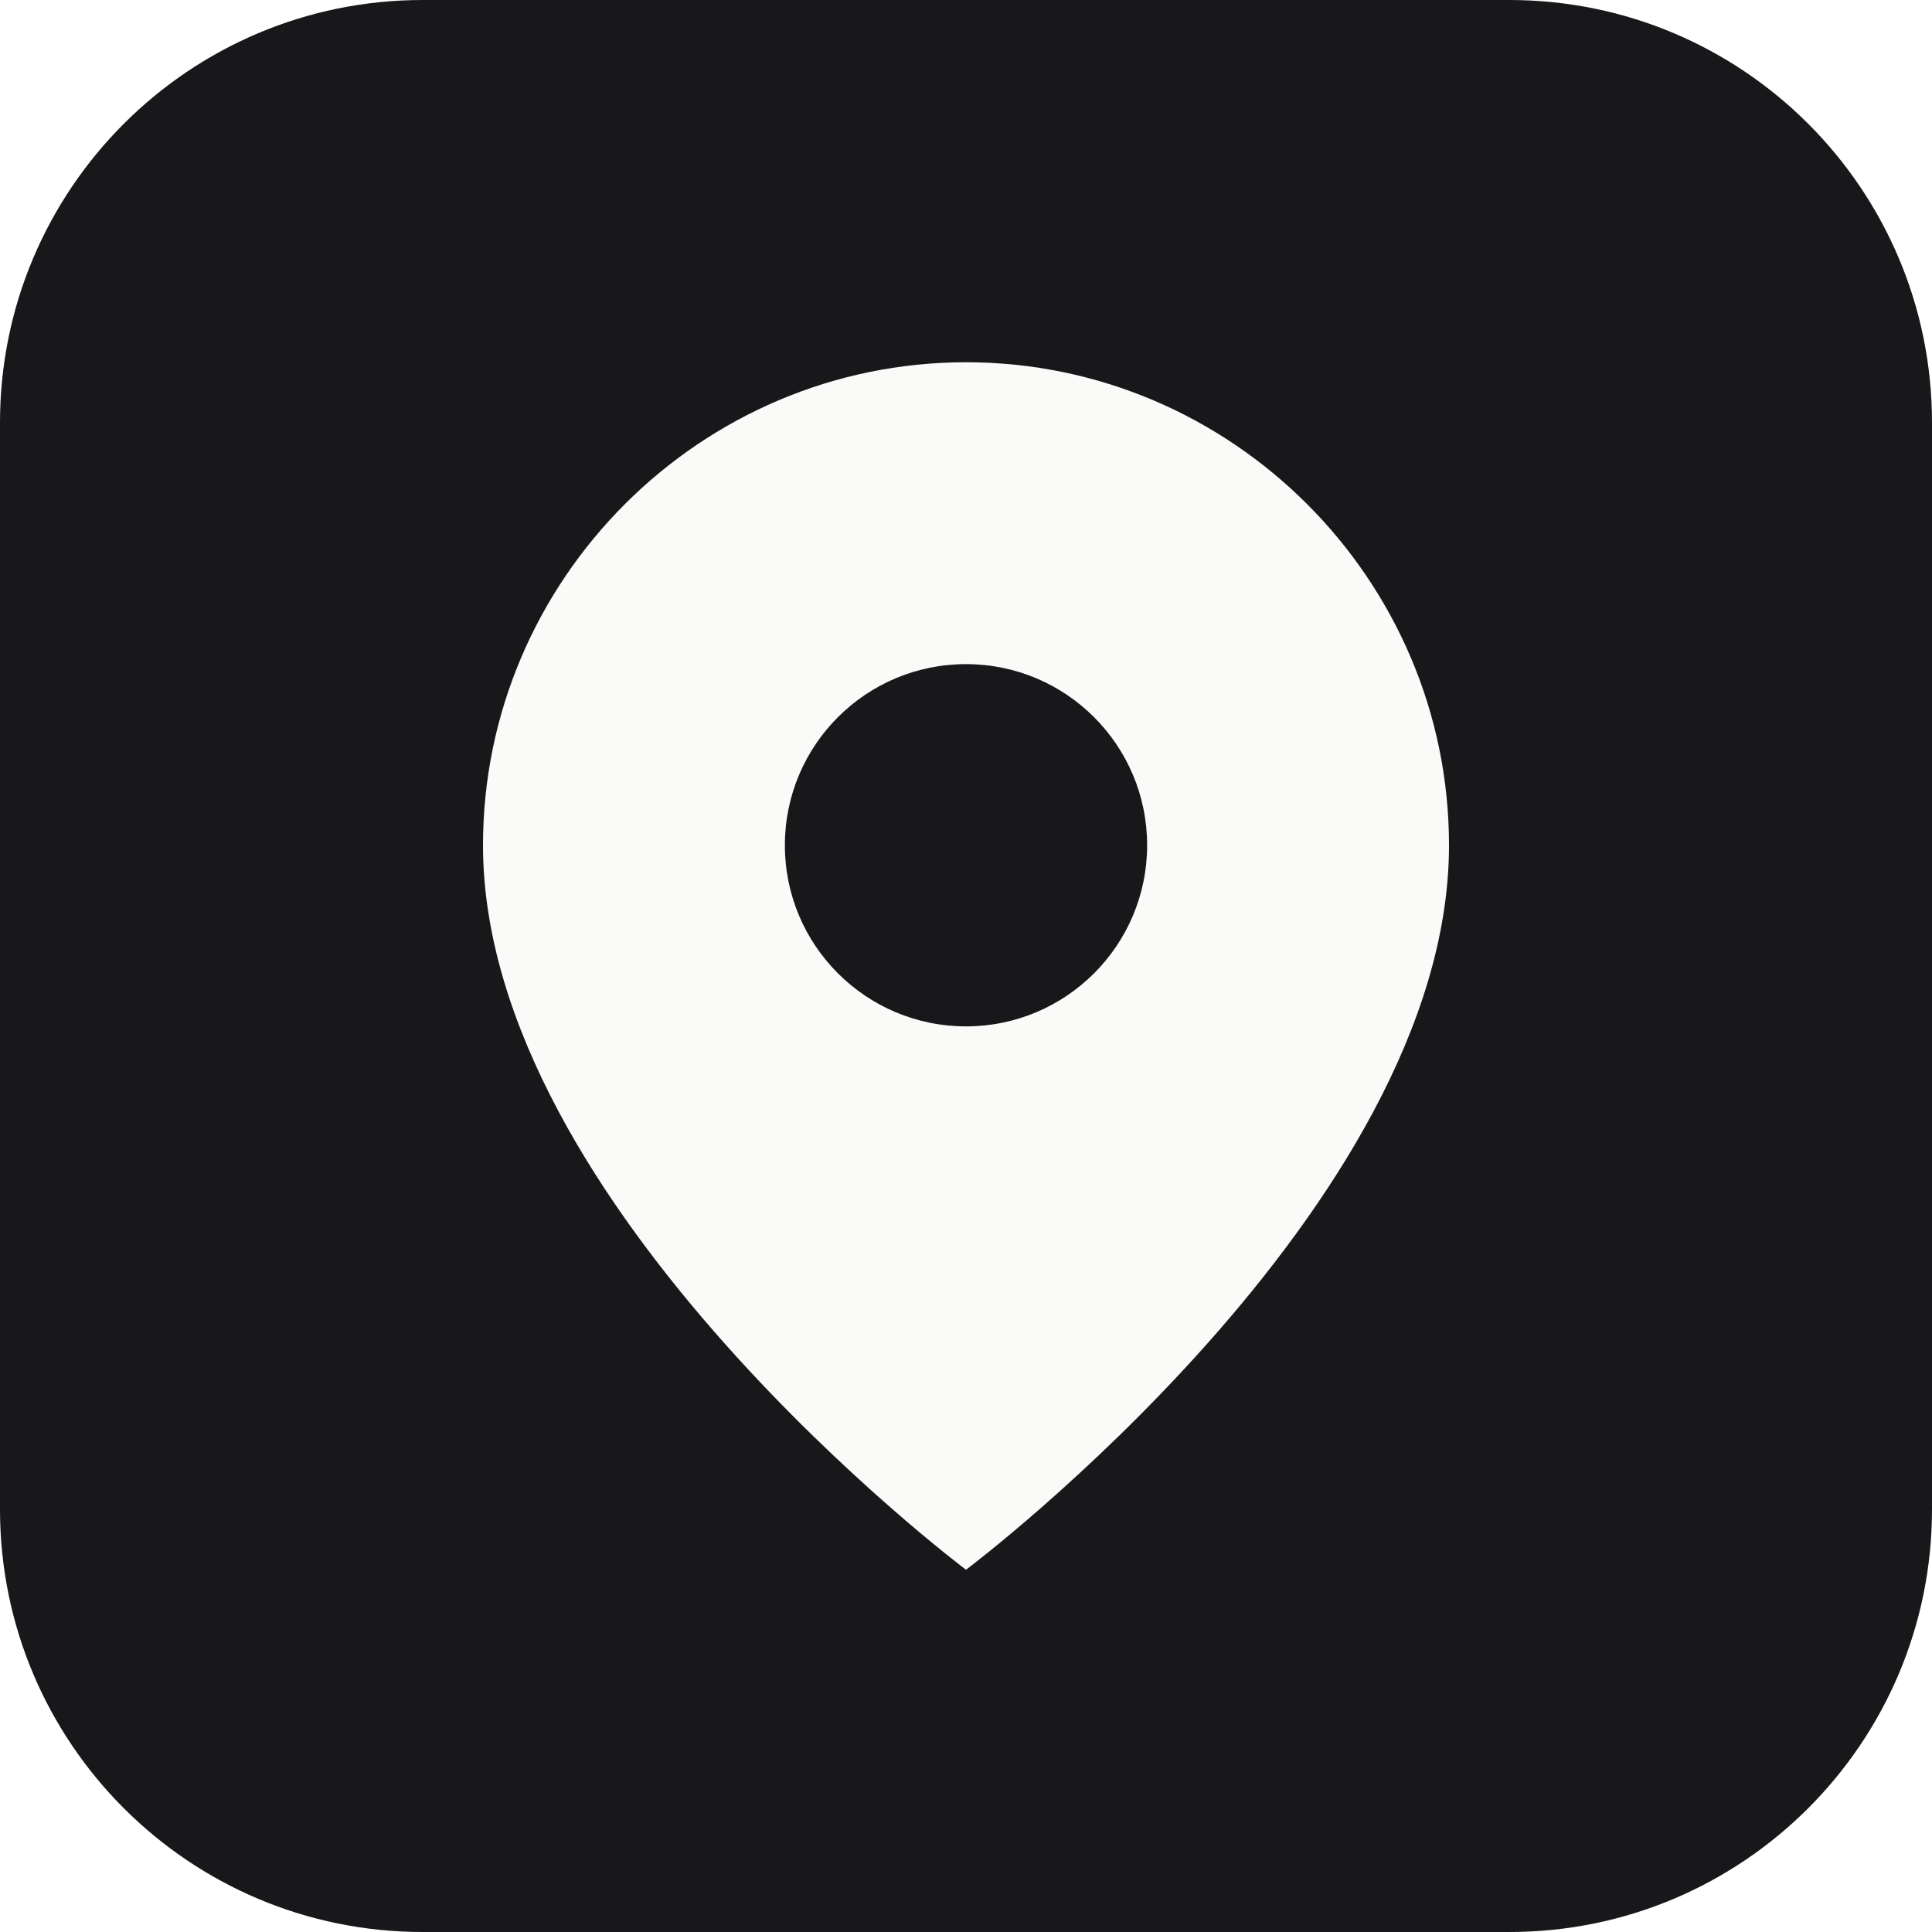
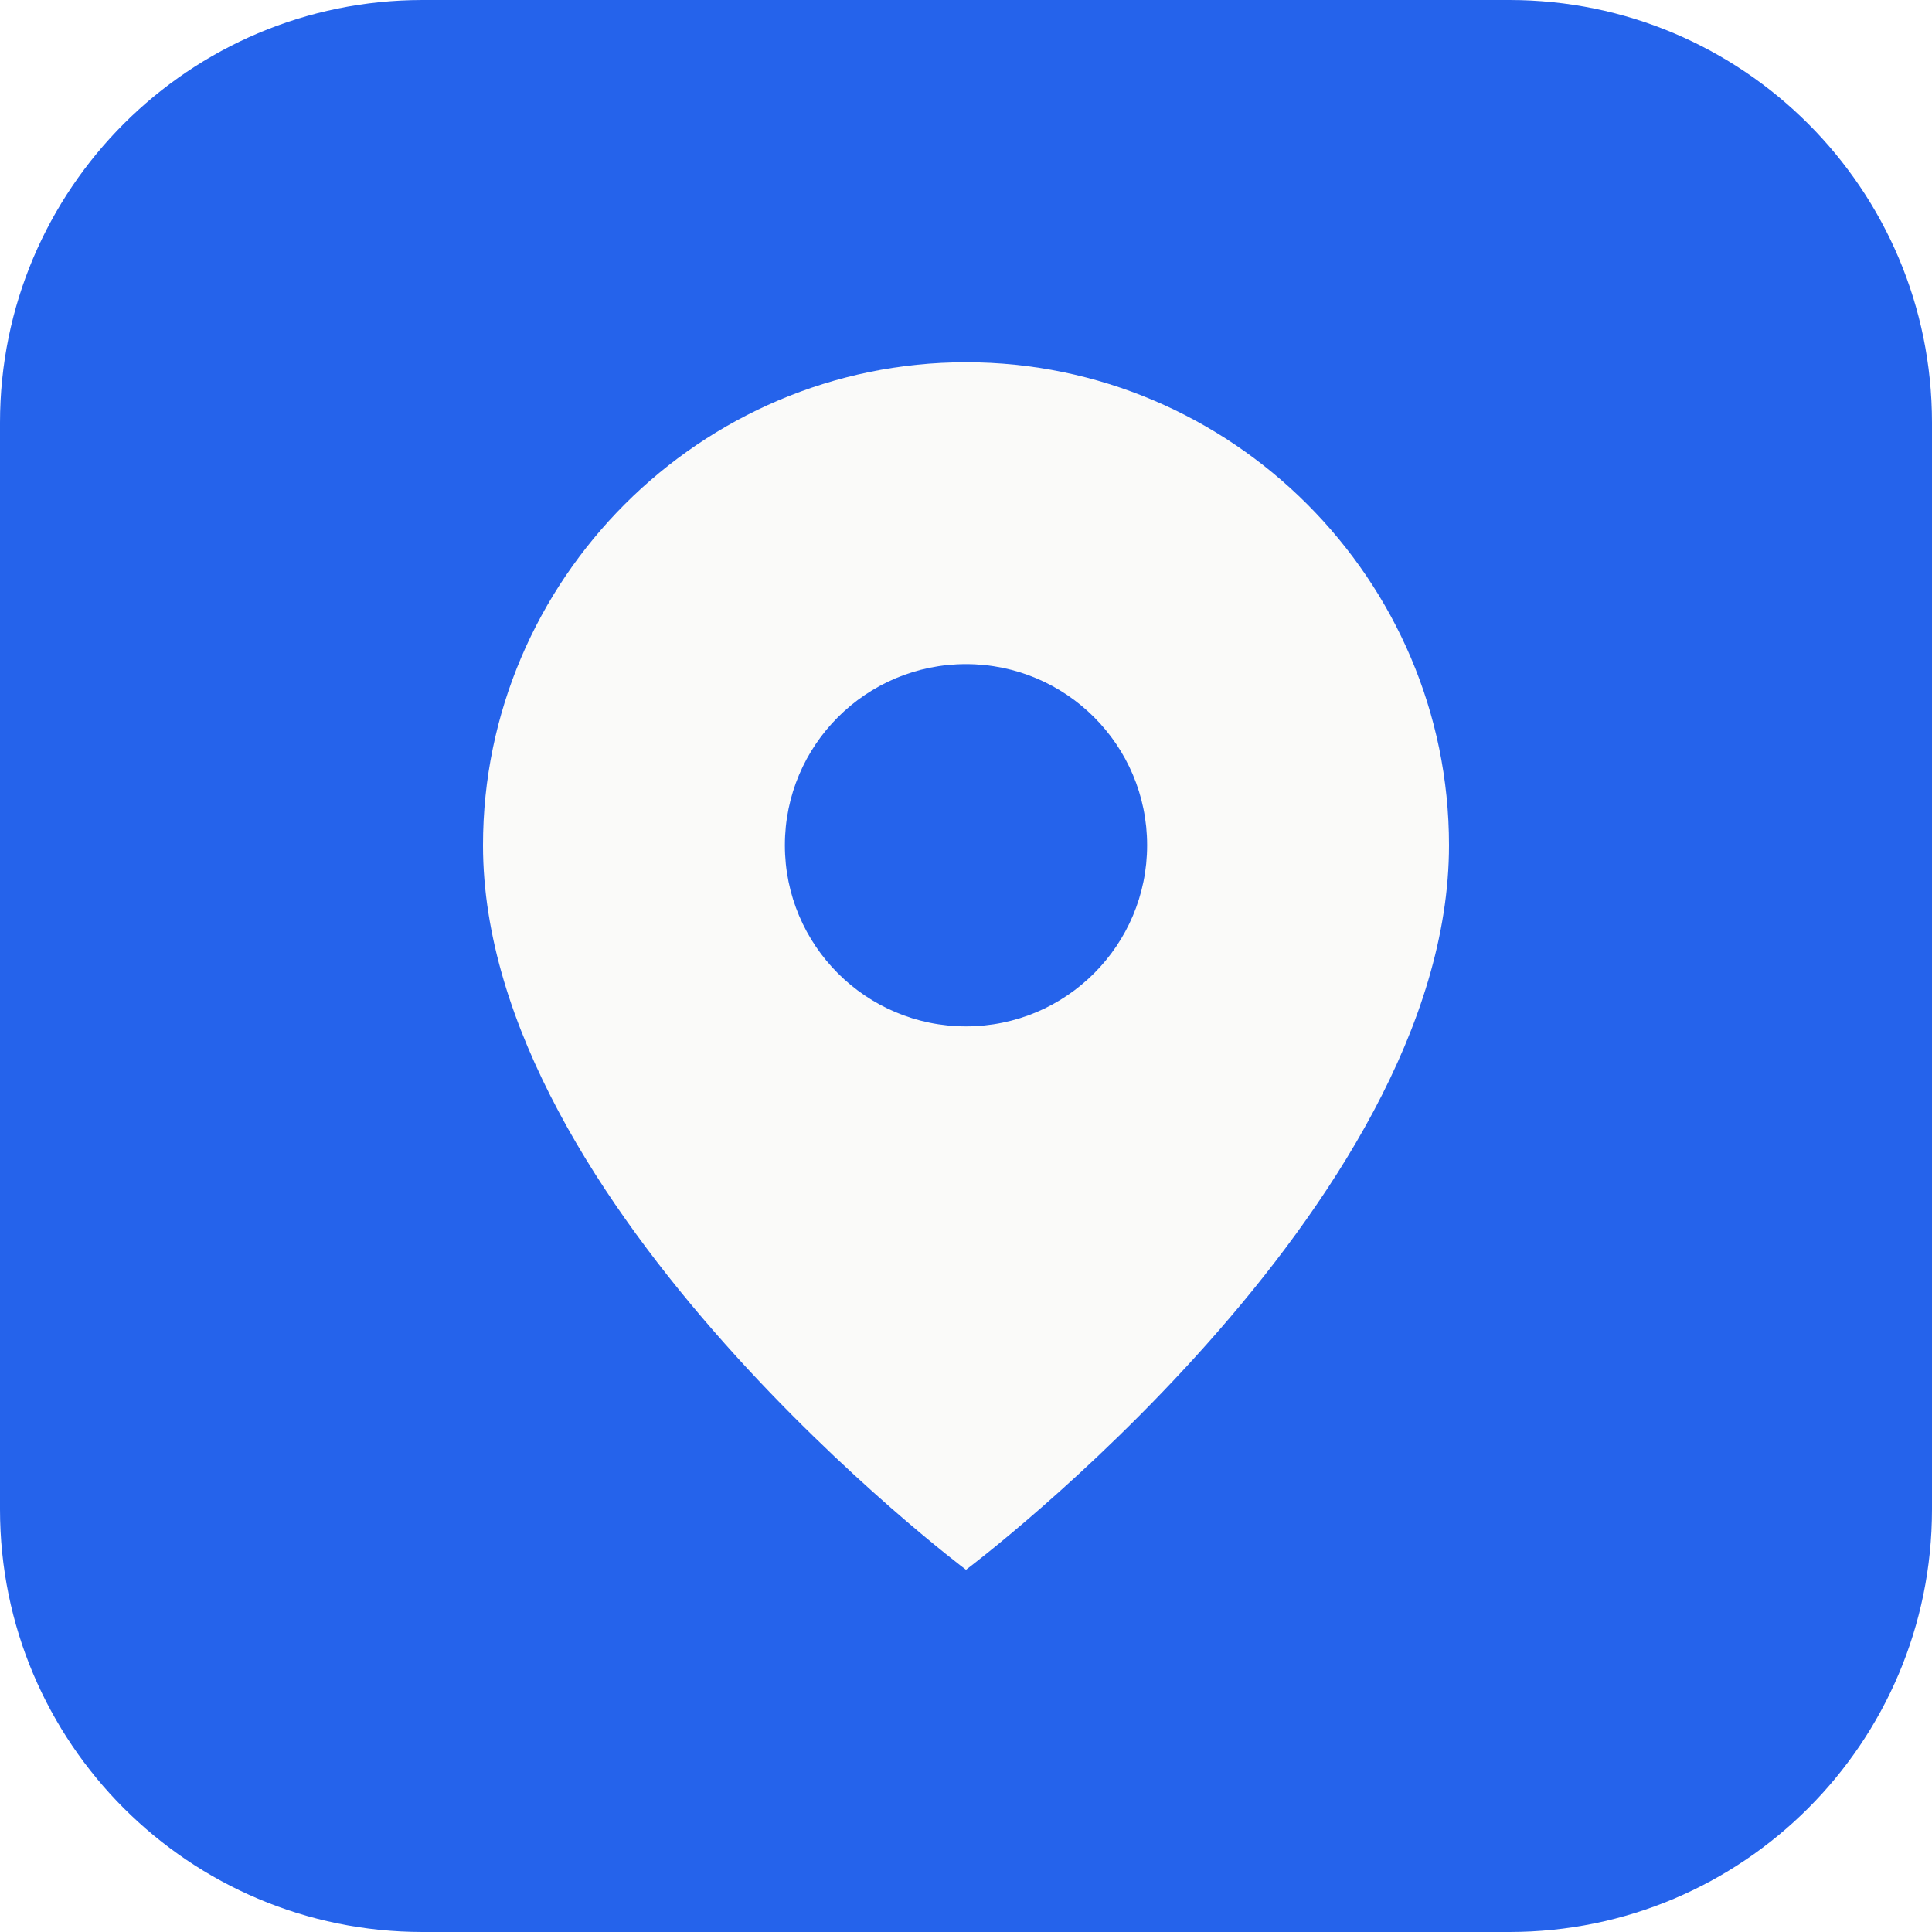
<svg xmlns="http://www.w3.org/2000/svg" viewBox="0 0 32 32">
-   <rect width="32" height="32" rx="7" fill="#18181b" />
+   <rect width="32" height="32" rx="7" fill="#2563eb" />
  <path d="M16 6C11.6 6 8 9.6 8 14c0 6 8 12 8 12s8-6 8-12c0-4.4-3.6-8-8-8z" fill="#fafaf9" />
-   <circle cx="16" cy="14" r="3" fill="#18181b" />
+   <circle cx="16" cy="14" r="3" fill="#2563eb" />
</svg>
